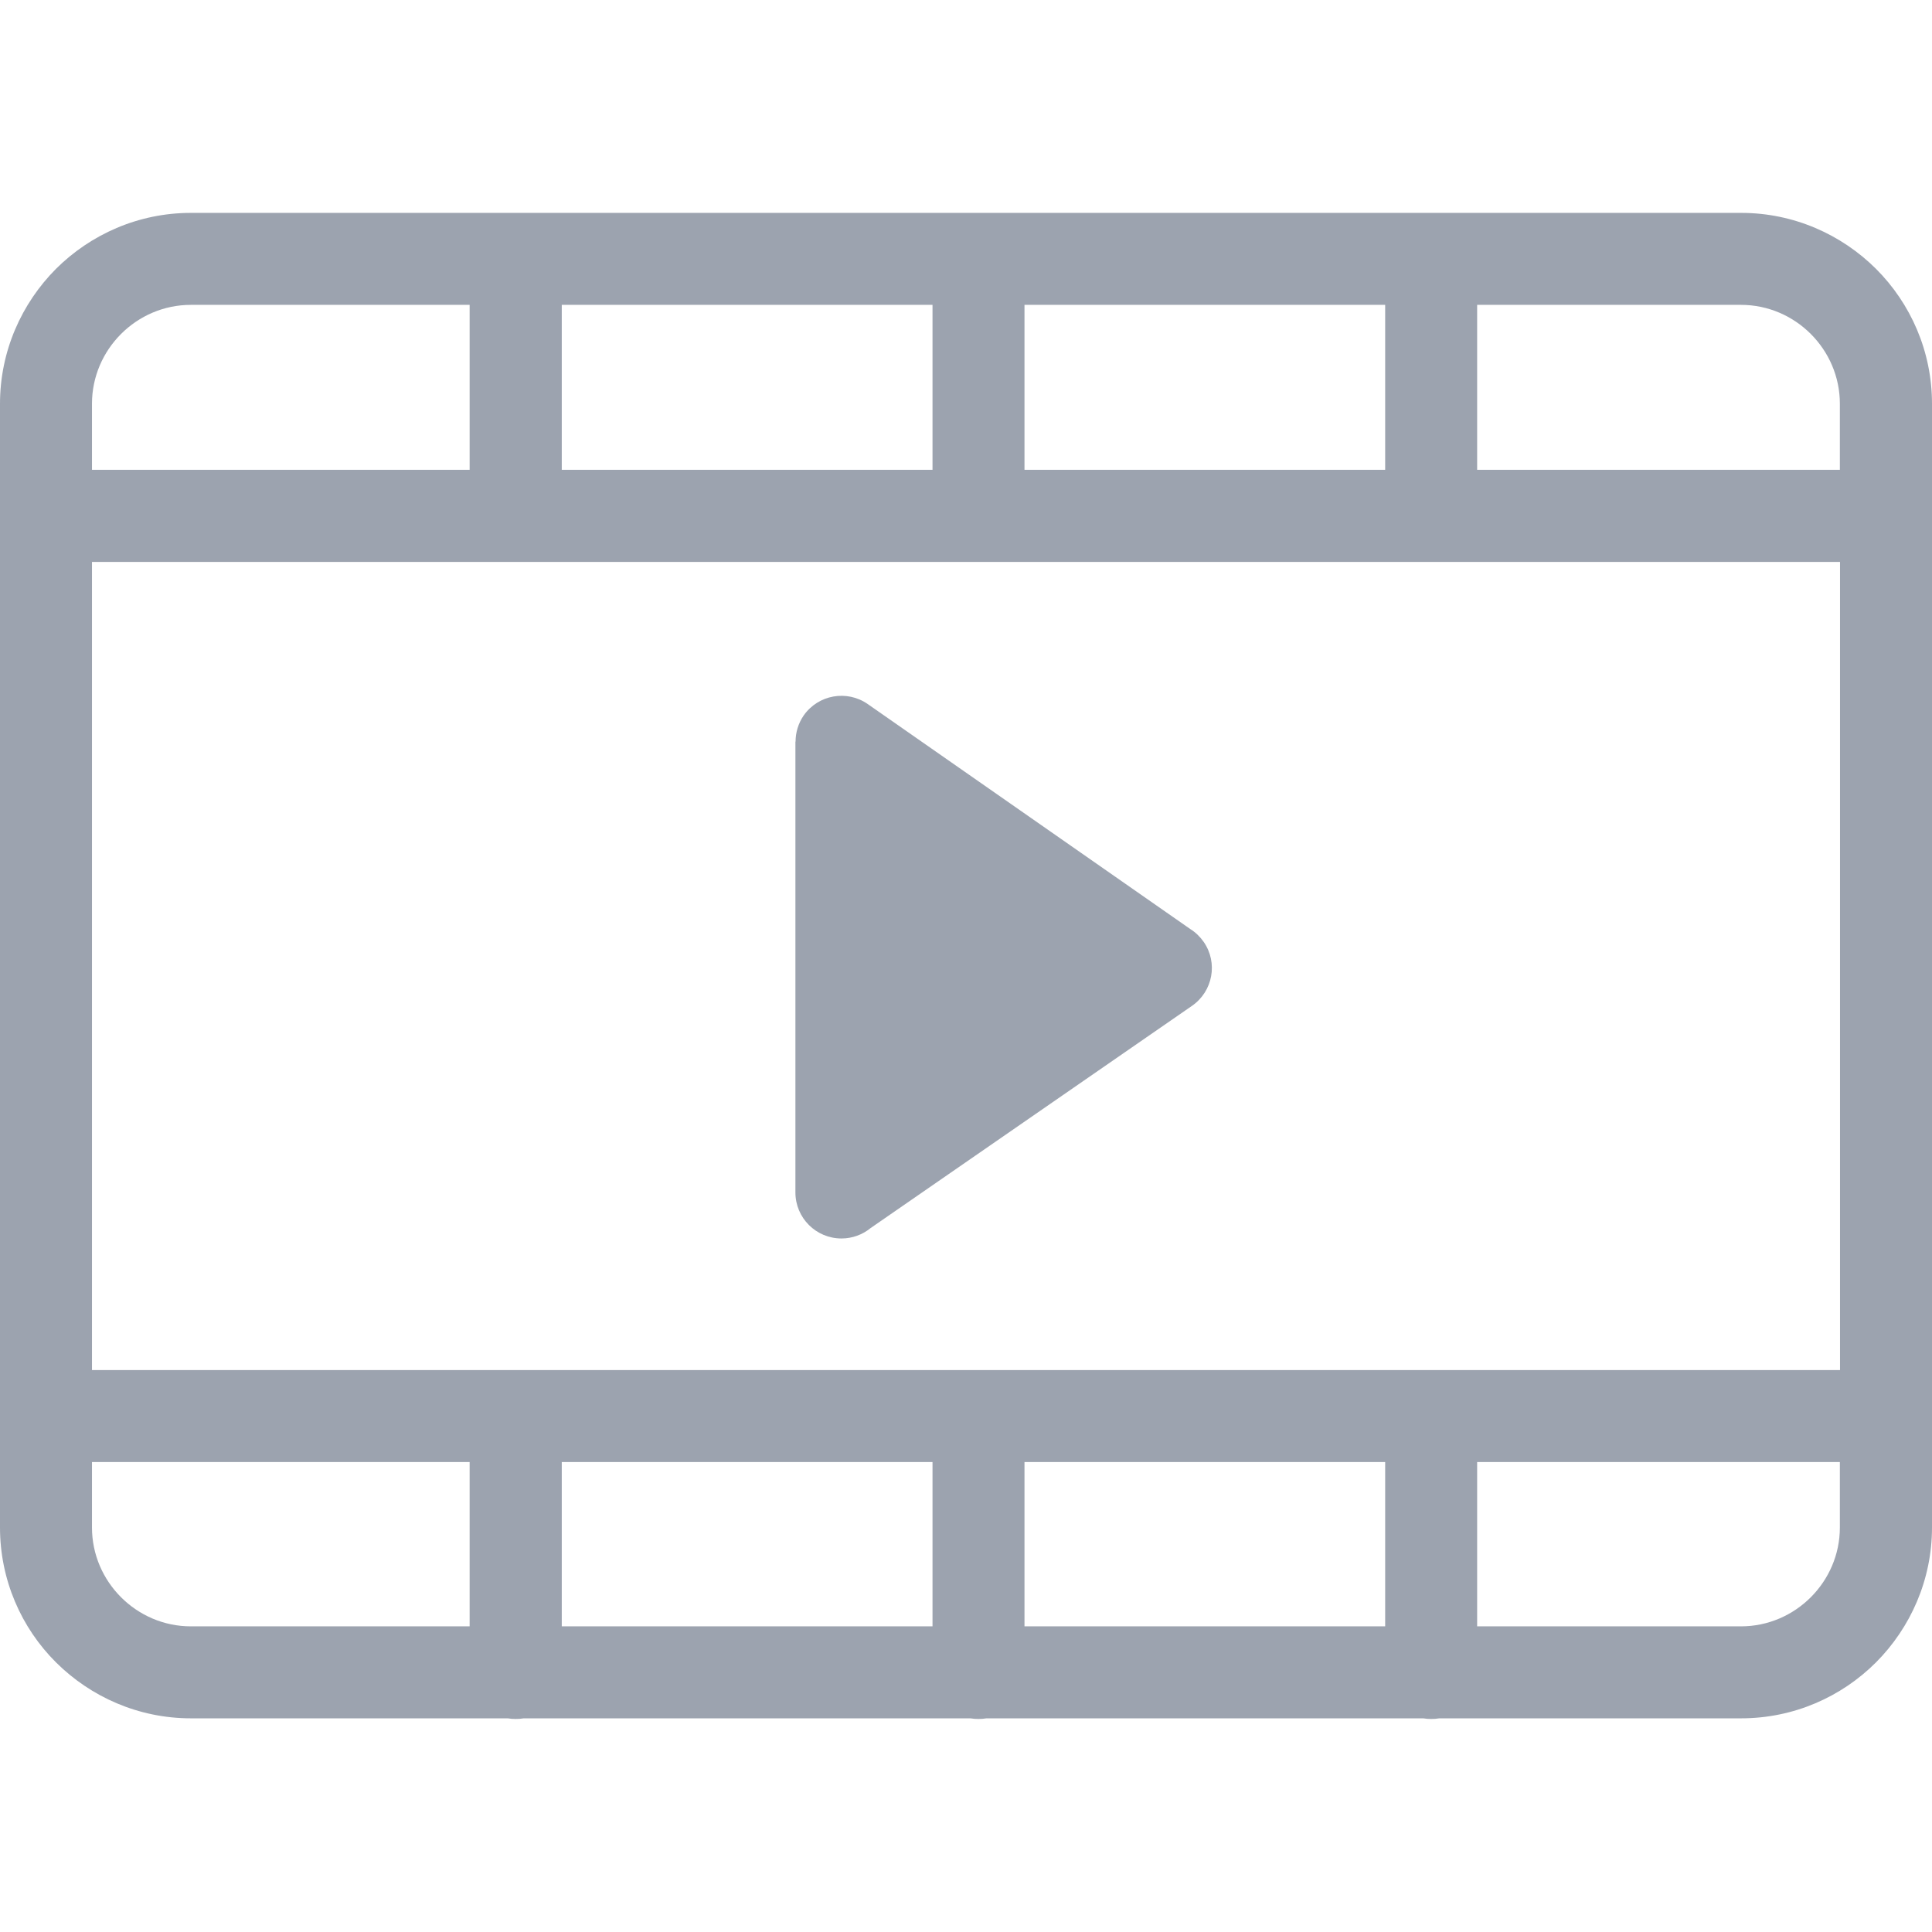
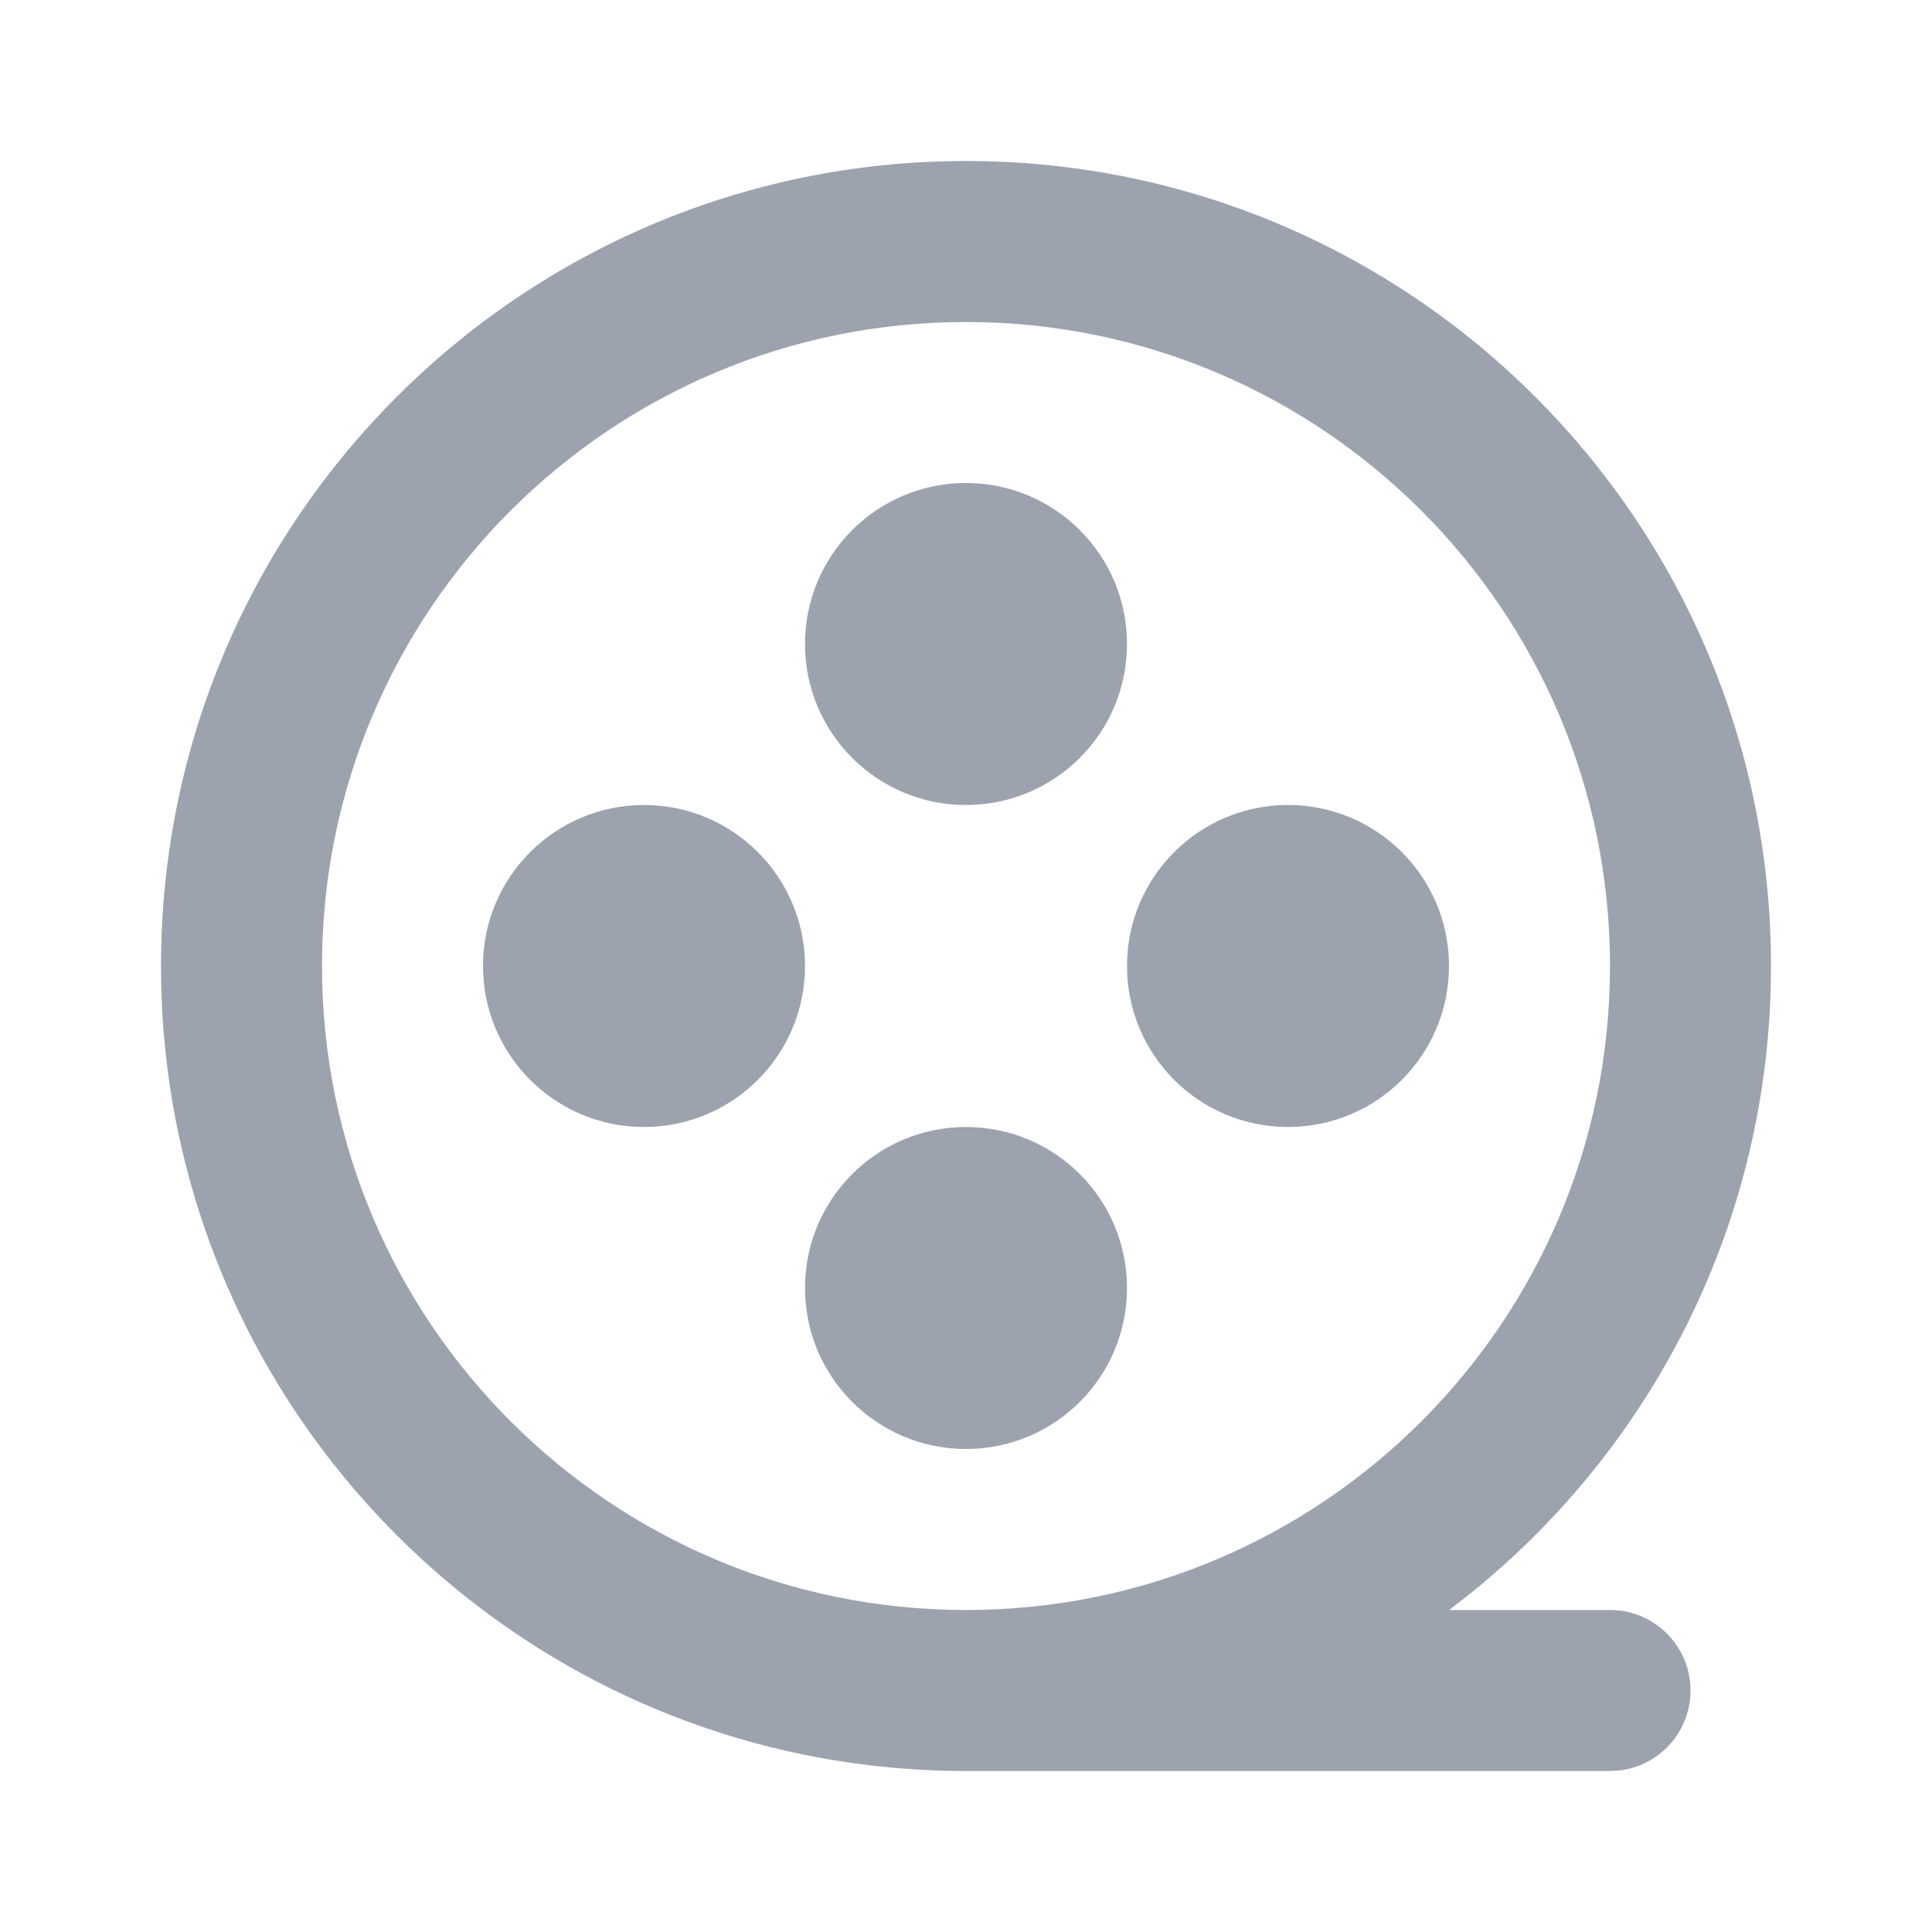
- <svg xmlns="http://www.w3.org/2000/svg" fill="#9ca3af" viewBox="0 -13.54 122.88 122.88" version="1.1" id="Layer_1" style="enable-background:new 0 0 122.88 95.8" xml:space="preserve">
+ <svg xmlns="http://www.w3.org/2000/svg" viewBox="0 0 24 24" version="1.1" fill="#9ca3af">
  <g stroke-width="0" />
  <g stroke-linecap="round" stroke-linejoin="round" />
  <g>
-     <g>
-       <path d="M12.14,0H32.8h29.43h28.8h19.71c3.34,0,6.38,1.37,8.58,3.56c2.2,2.2,3.56,5.24,3.56,8.58v7.13v57.25v7.09 c0,3.34-1.37,6.38-3.56,8.58c-2.2,2.2-5.24,3.56-8.58,3.56h-19.2c-0.16,0.03-0.33,0.04-0.51,0.04c-0.17,0-0.34-0.01-0.51-0.04 H62.74c-0.16,0.03-0.33,0.04-0.51,0.04c-0.17,0-0.34-0.01-0.51-0.04H33.31c-0.16,0.03-0.33,0.04-0.51,0.04 c-0.17,0-0.34-0.01-0.51-0.04H12.14c-3.34,0-6.38-1.37-8.58-3.56S0,86.95,0,83.61v-7.09V19.27v-7.13C0,8.8,1.37,5.76,3.56,3.56 C5.76,1.37,8.8,0,12.14,0L12.14,0z M55.19,31.24l20.53,14.32c0.32,0.2,0.61,0.48,0.84,0.81c0.92,1.33,0.58,3.14-0.74,4.06 L55.37,64.57c-0.5,0.41-1.15,0.66-1.85,0.66c-1.62,0-2.93-1.31-2.93-2.93V33.63h0.01c0-0.58,0.17-1.16,0.52-1.67 C52.05,30.64,53.87,30.32,55.19,31.24L55.19,31.24z M93.95,79.45V89.9h16.78c1.73,0,3.3-0.71,4.44-1.85 c1.14-1.14,1.85-2.71,1.85-4.44v-4.16H93.95L93.95,79.45z M88.1,89.9V79.45H65.16V89.9H88.1L88.1,89.9z M59.31,89.9V79.45H35.73 V89.9H59.31L59.31,89.9z M29.87,89.9V79.45H5.85v4.16c0,1.73,0.71,3.3,1.85,4.44c1.14,1.14,2.71,1.85,4.44,1.85H29.87L29.87,89.9z M5.85,73.6H32.8h29.43h28.8h26V22.2h-26h-28.8H32.8H5.85V73.6L5.85,73.6z M88.1,16.35V5.85H65.16v10.49H88.1L88.1,16.35z M93.95,5.85v10.49h23.07v-4.2c0-1.73-0.71-3.3-1.85-4.44c-1.14-1.14-2.71-1.85-4.44-1.85H93.95L93.95,5.85z M59.31,16.35V5.85 H35.73v10.49H59.31L59.31,16.35z M29.87,16.35V5.85H12.14c-1.73,0-3.3,0.71-4.44,1.85c-1.14,1.14-1.85,2.71-1.85,4.44v4.2H29.87 L29.87,16.35z" />
+     <g stroke="none" stroke-width="1" fill="none" fill-rule="evenodd">
+       <g transform="translate(-624, 0)" fill-rule="nonzero">
+         <g transform="translate(624, 0)">
+           <path d="M24,0 L24,24 L0,24 L0,0 L24,0 Z M12.593,23.258 L12.582,23.26 L12.511,23.295 L12.492,23.299 L12.492,23.299 L12.477,23.295 L12.406,23.26 C12.396,23.256 12.387,23.259 12.382,23.265 L12.378,23.276 L12.361,23.703 L12.366,23.723 L12.377,23.736 L12.48,23.81 L12.495,23.814 L12.495,23.814 L12.507,23.81 L12.611,23.736 L12.623,23.72 L12.623,23.72 L12.627,23.703 L12.61,23.276 C12.608,23.266 12.601,23.259 12.593,23.258 L12.593,23.258 Z M12.858,23.145 L12.845,23.147 L12.66,23.24 L12.65,23.25 L12.65,23.25 L12.647,23.261 L12.665,23.691 L12.67,23.703 L12.67,23.703 L12.678,23.71 L12.879,23.803 C12.891,23.807 12.902,23.803 12.908,23.795 L12.912,23.781 L12.878,23.167 C12.875,23.155 12.867,23.147 12.858,23.145 L12.858,23.145 Z M12.143,23.147 C12.133,23.142 12.122,23.145 12.116,23.153 L12.11,23.167 L12.076,23.781 C12.075,23.793 12.083,23.802 12.093,23.805 L12.108,23.803 L12.309,23.71 L12.319,23.702 L12.319,23.702 L12.323,23.691 L12.34,23.261 L12.337,23.249 L12.337,23.249 L12.328,23.24 L12.143,23.147 Z" id="MingCute" fill-rule="nonzero"> </path>
+           <path d="M12,2 C17.523,2 22,6.477 22,12 C22,15.162 20.532,17.981 18.241,19.814 L18.001,20 L20,20 C20.552,20 21,20.448 21,21 C21,21.513 20.614,21.936 20.117,21.993 L20,22 L12,22 C6.477,22 2,17.523 2,12 C2,6.477 6.477,2 12,2 Z M12,4 C7.582,4 4,7.582 4,12 C4,16.418 7.582,20 12,20 C16.418,20 20,16.418 20,12 C20,7.582 16.418,4 12,4 Z M12,14 C13.105,14 14,14.895 14,16 C14,17.105 13.105,18 12,18 C10.895,18 10,17.105 10,16 C10,14.895 10.895,14 12,14 Z M8,10 C9.105,10 10,10.895 10,12 C10,13.105 9.105,14 8,14 C6.895,14 6,13.105 6,12 C6,10.895 6.895,10 8,10 Z M16,10 C17.105,10 18,10.895 18,12 C18,13.105 17.105,14 16,14 C14.895,14 14,13.105 14,12 C14,10.895 14.895,10 16,10 Z M12,6 C13.105,6 14,6.895 14,8 C14,9.105 13.105,10 12,10 C10.895,10 10,9.105 10,8 C10,6.895 10.895,6 12,6 Z" fill="#9ca3af"> </path>
+         </g>
+       </g>
    </g>
  </g>
</svg>
